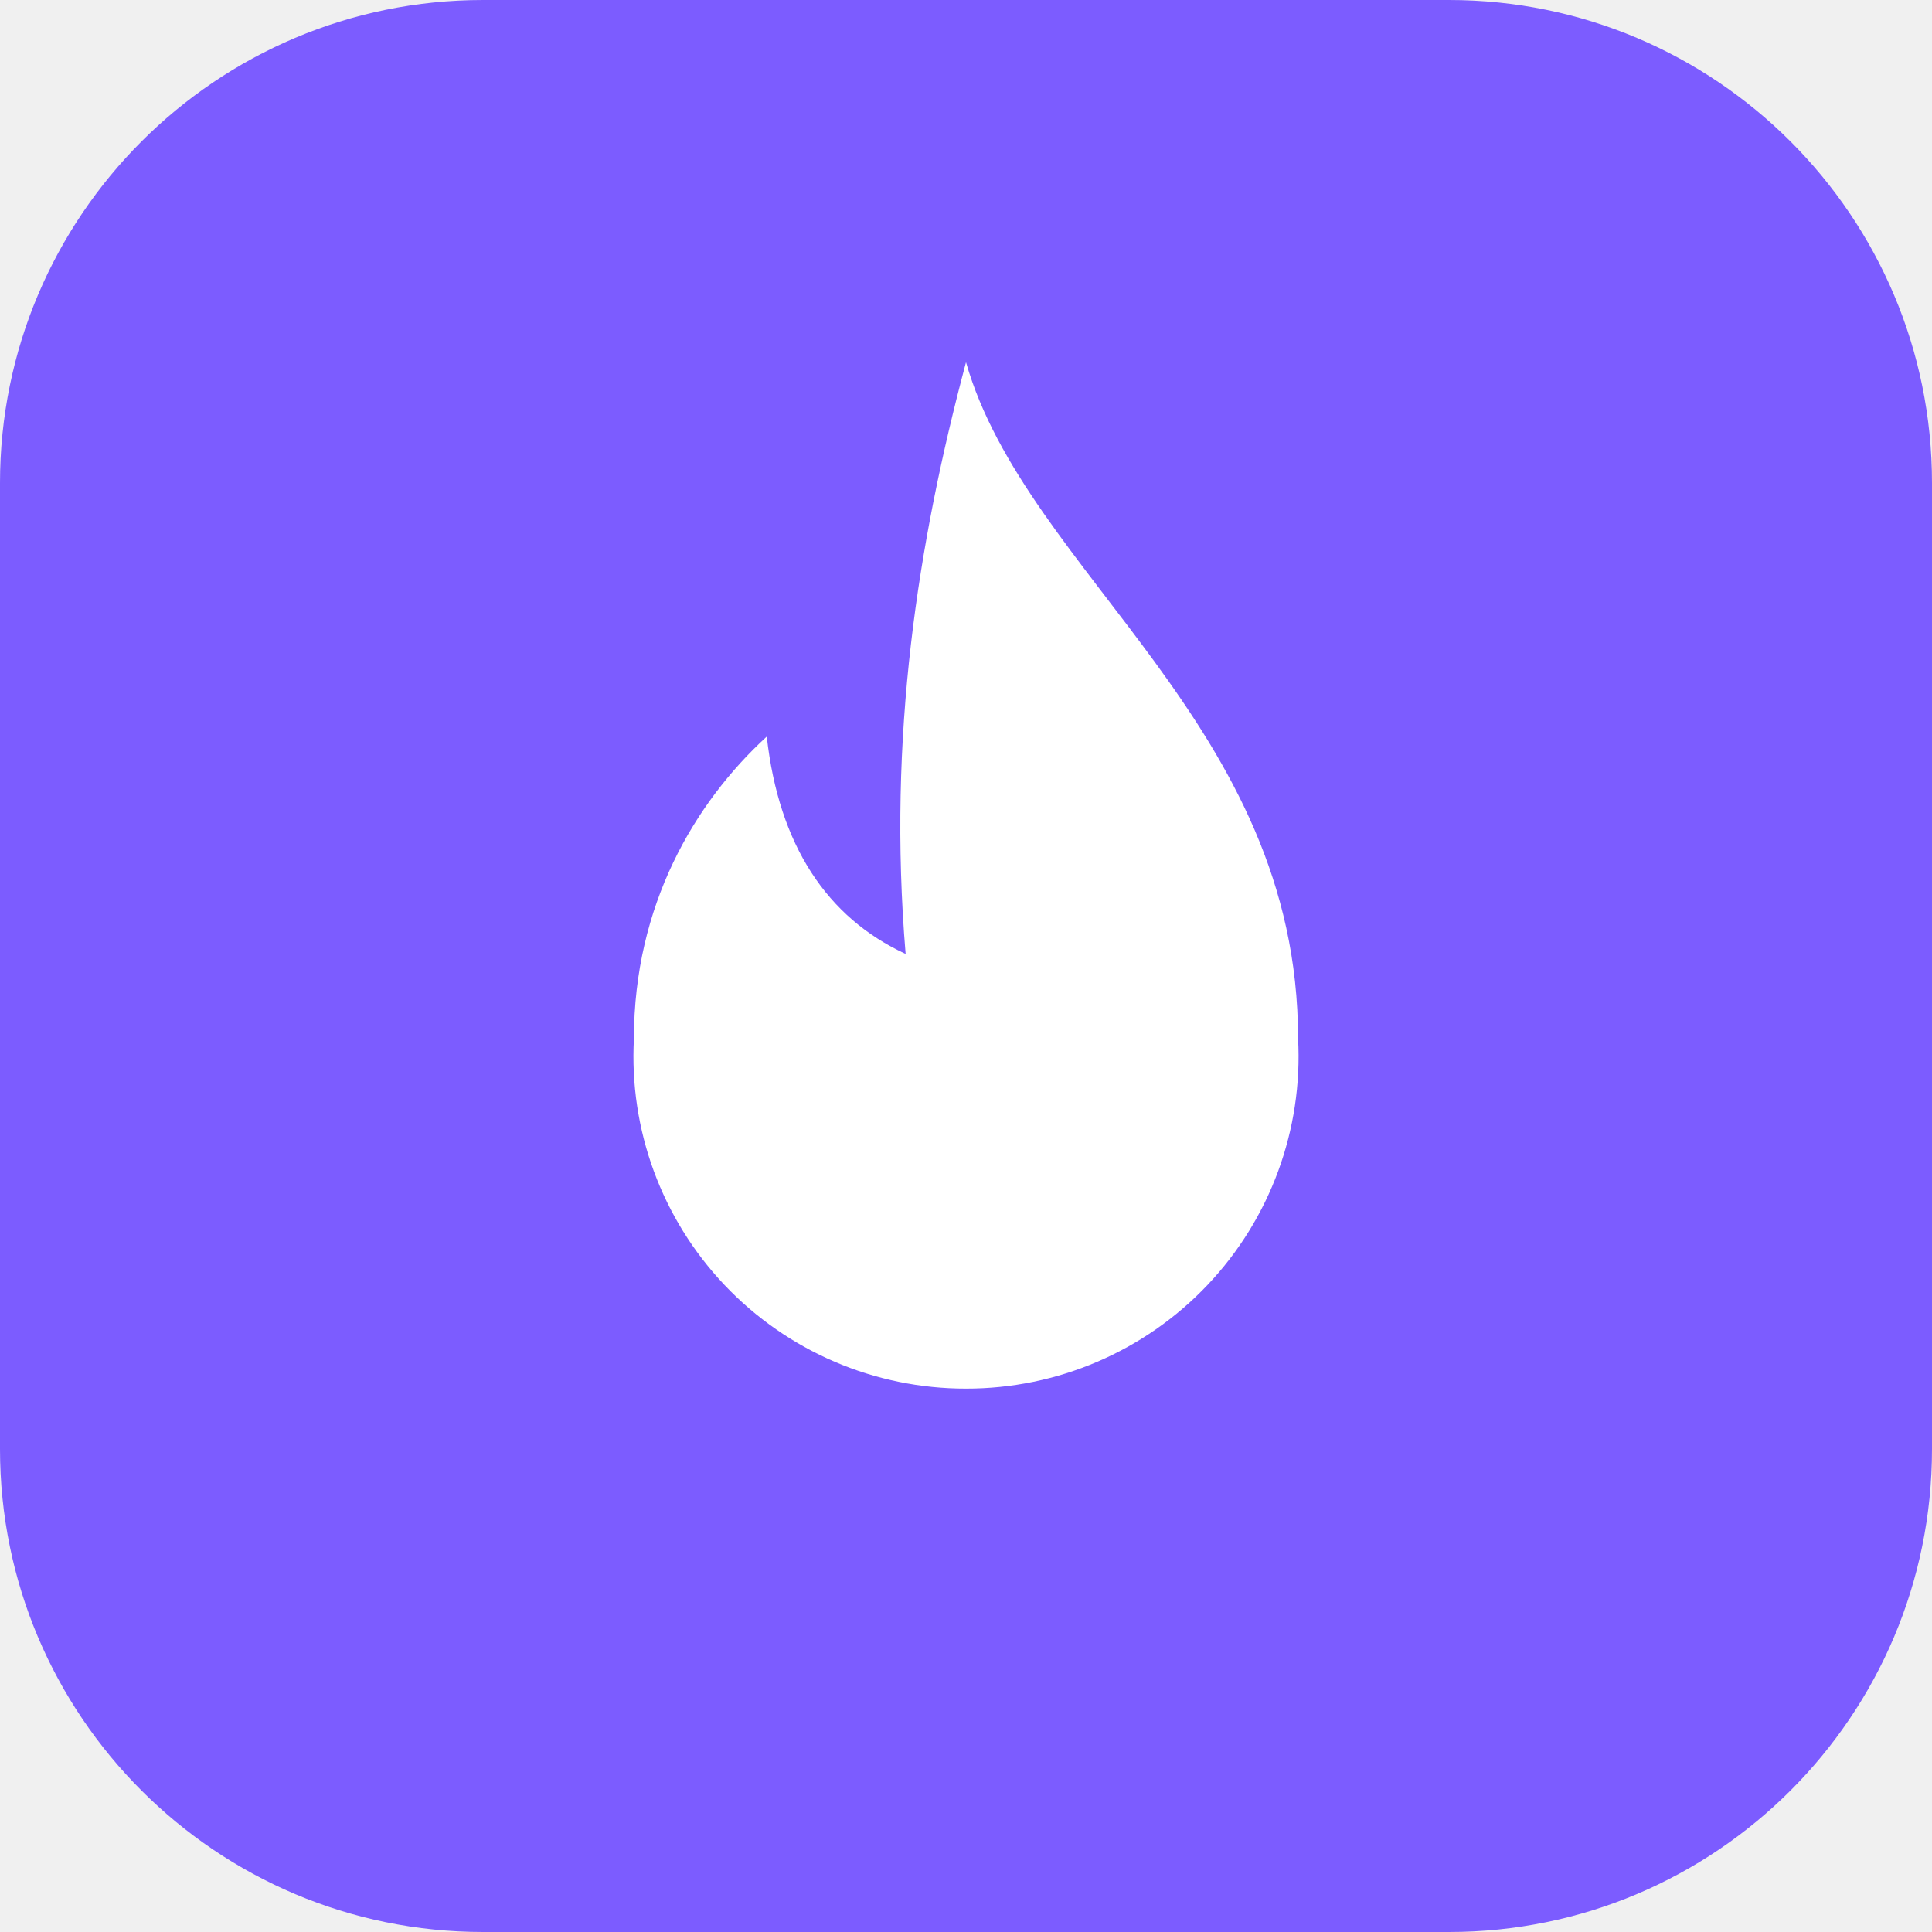
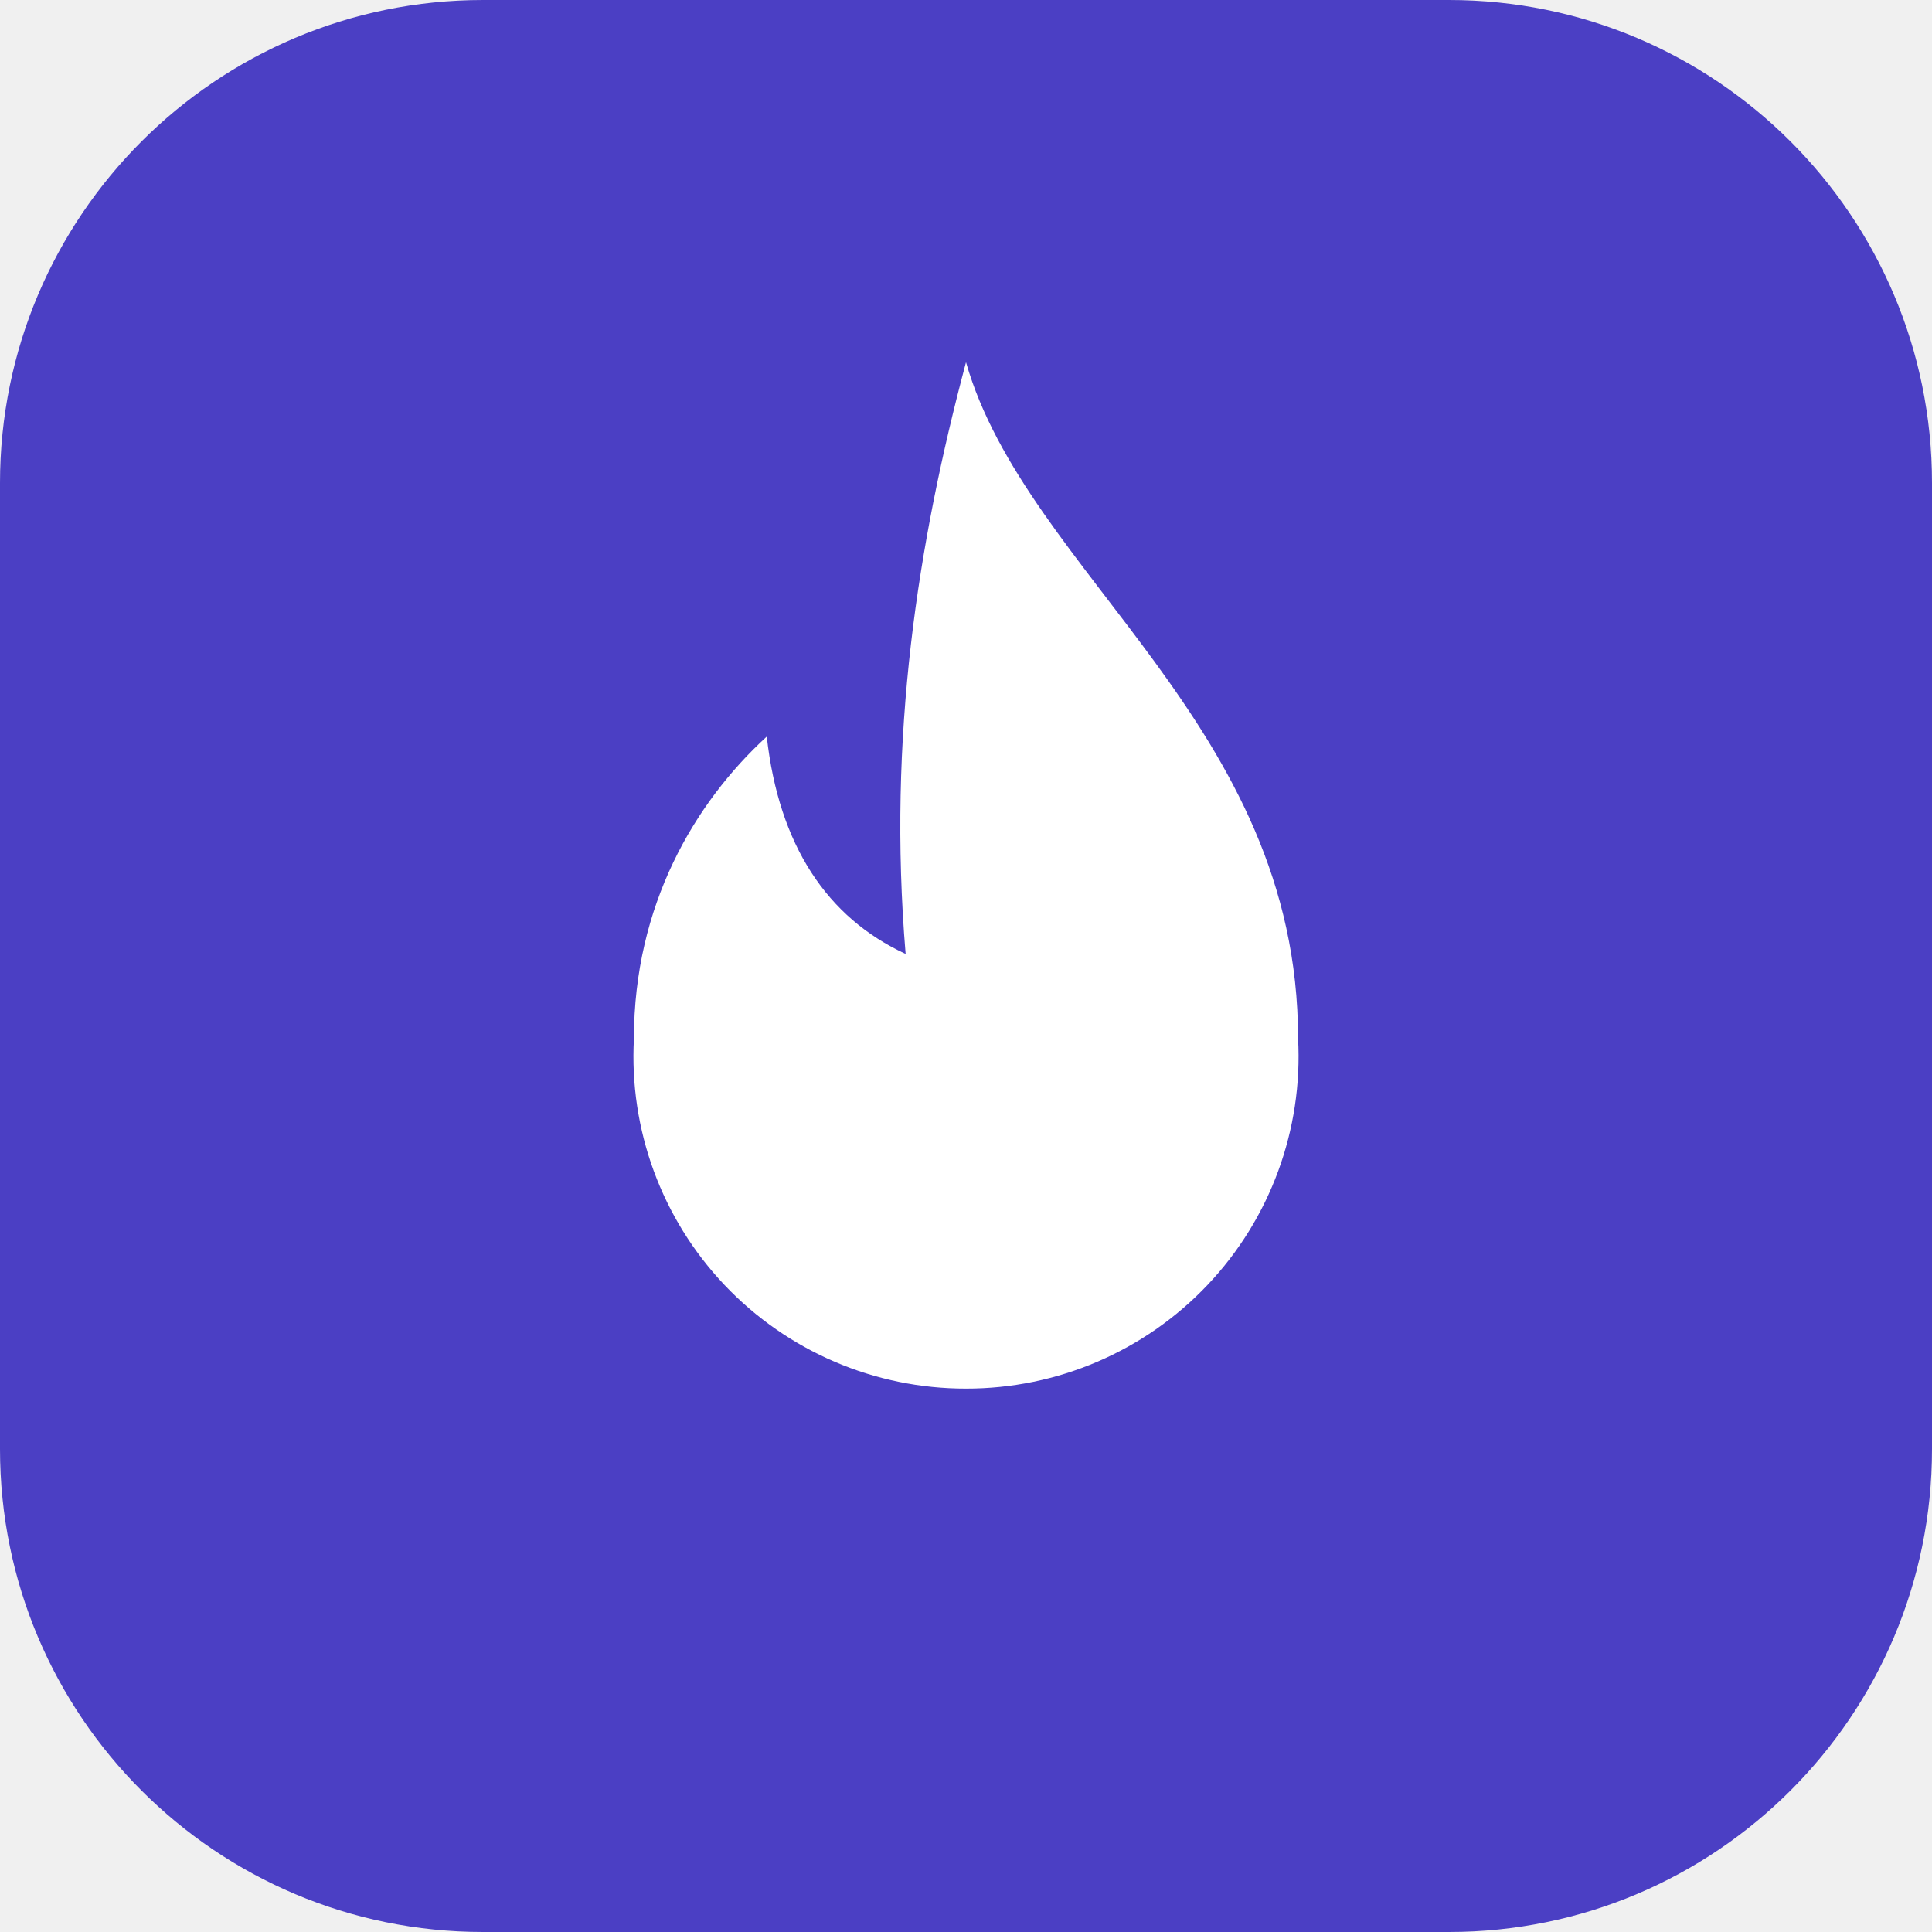
<svg xmlns="http://www.w3.org/2000/svg" viewBox="0 0 32 32">
-   <rect width="32" height="32" rx="8" fill="#7c5cff" />
+   <rect width="32" height="32" rx="8" fill="#4b3fc4" />
  <path d="M16 6c1 3.5 5.5 6 5.5 11.2A5.5 5.5 0 0 1 16 23a5.5 5.5 0 0 1-5.5-5.8c0-2.2 1-3.9 2.2-5 .2 1.8 1 3 2.3 3.6-.3-3.6.2-6.8 1-9.8Z" fill="#fff" />
</svg>
